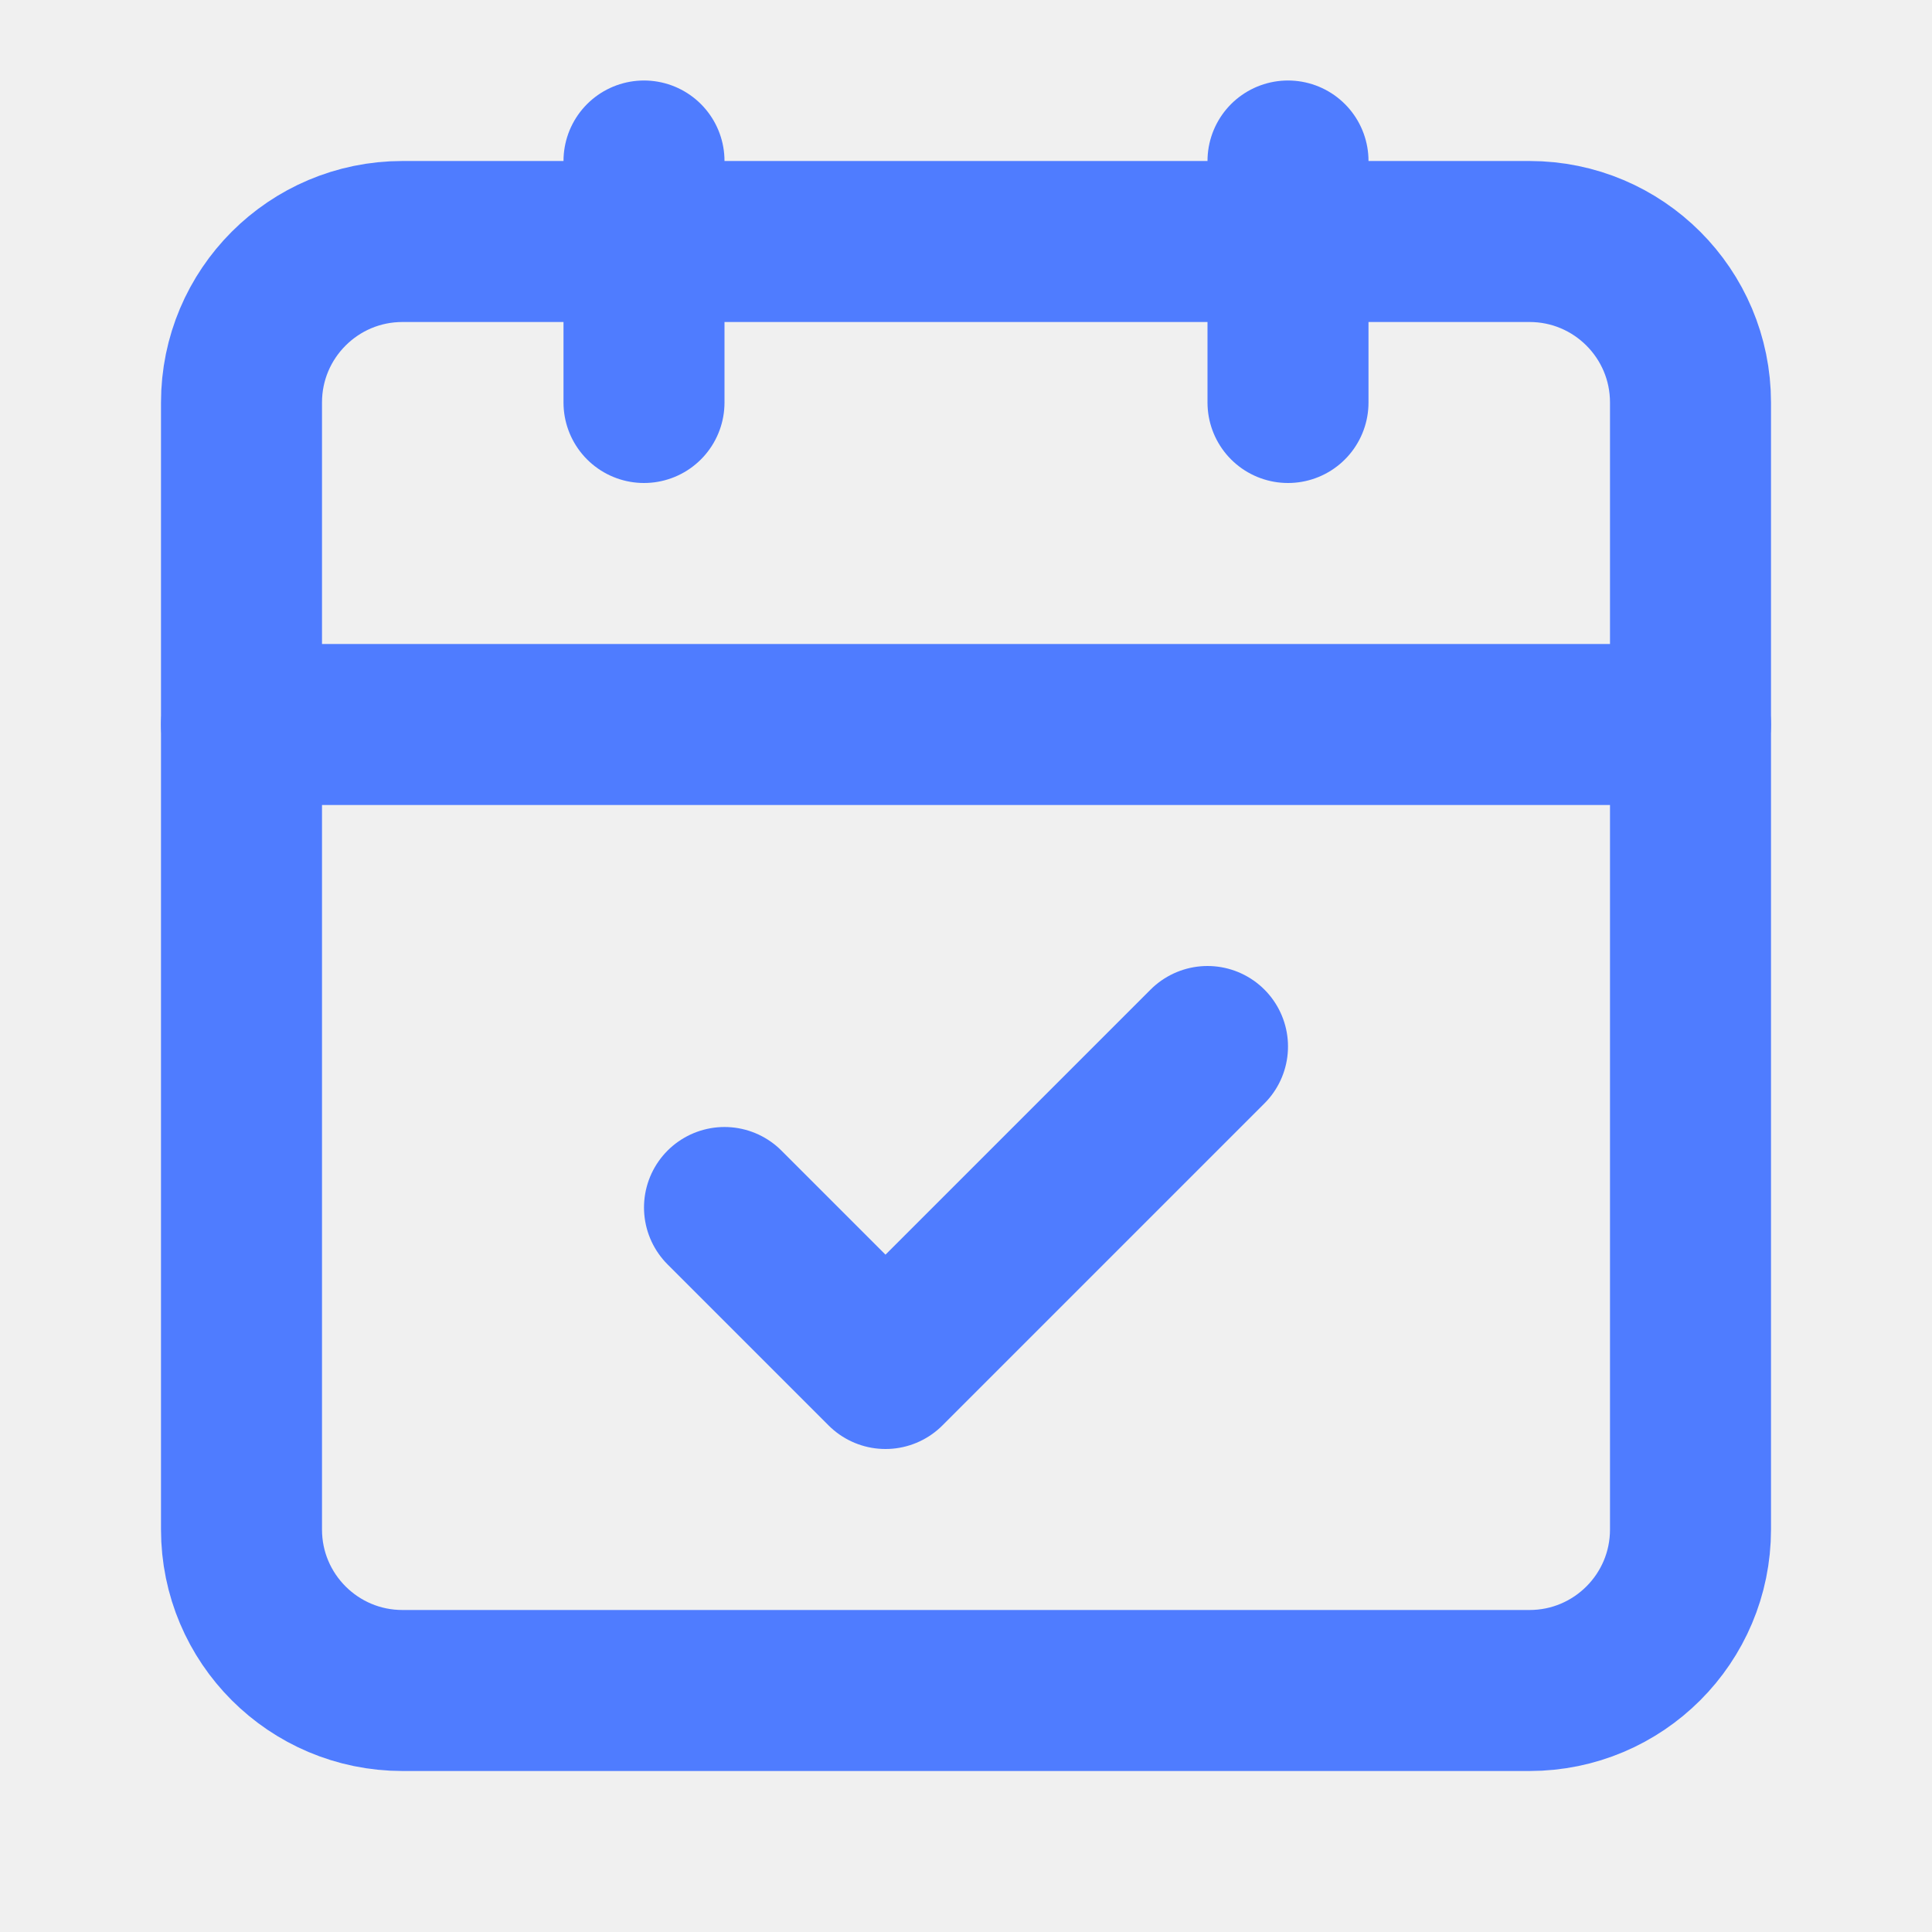
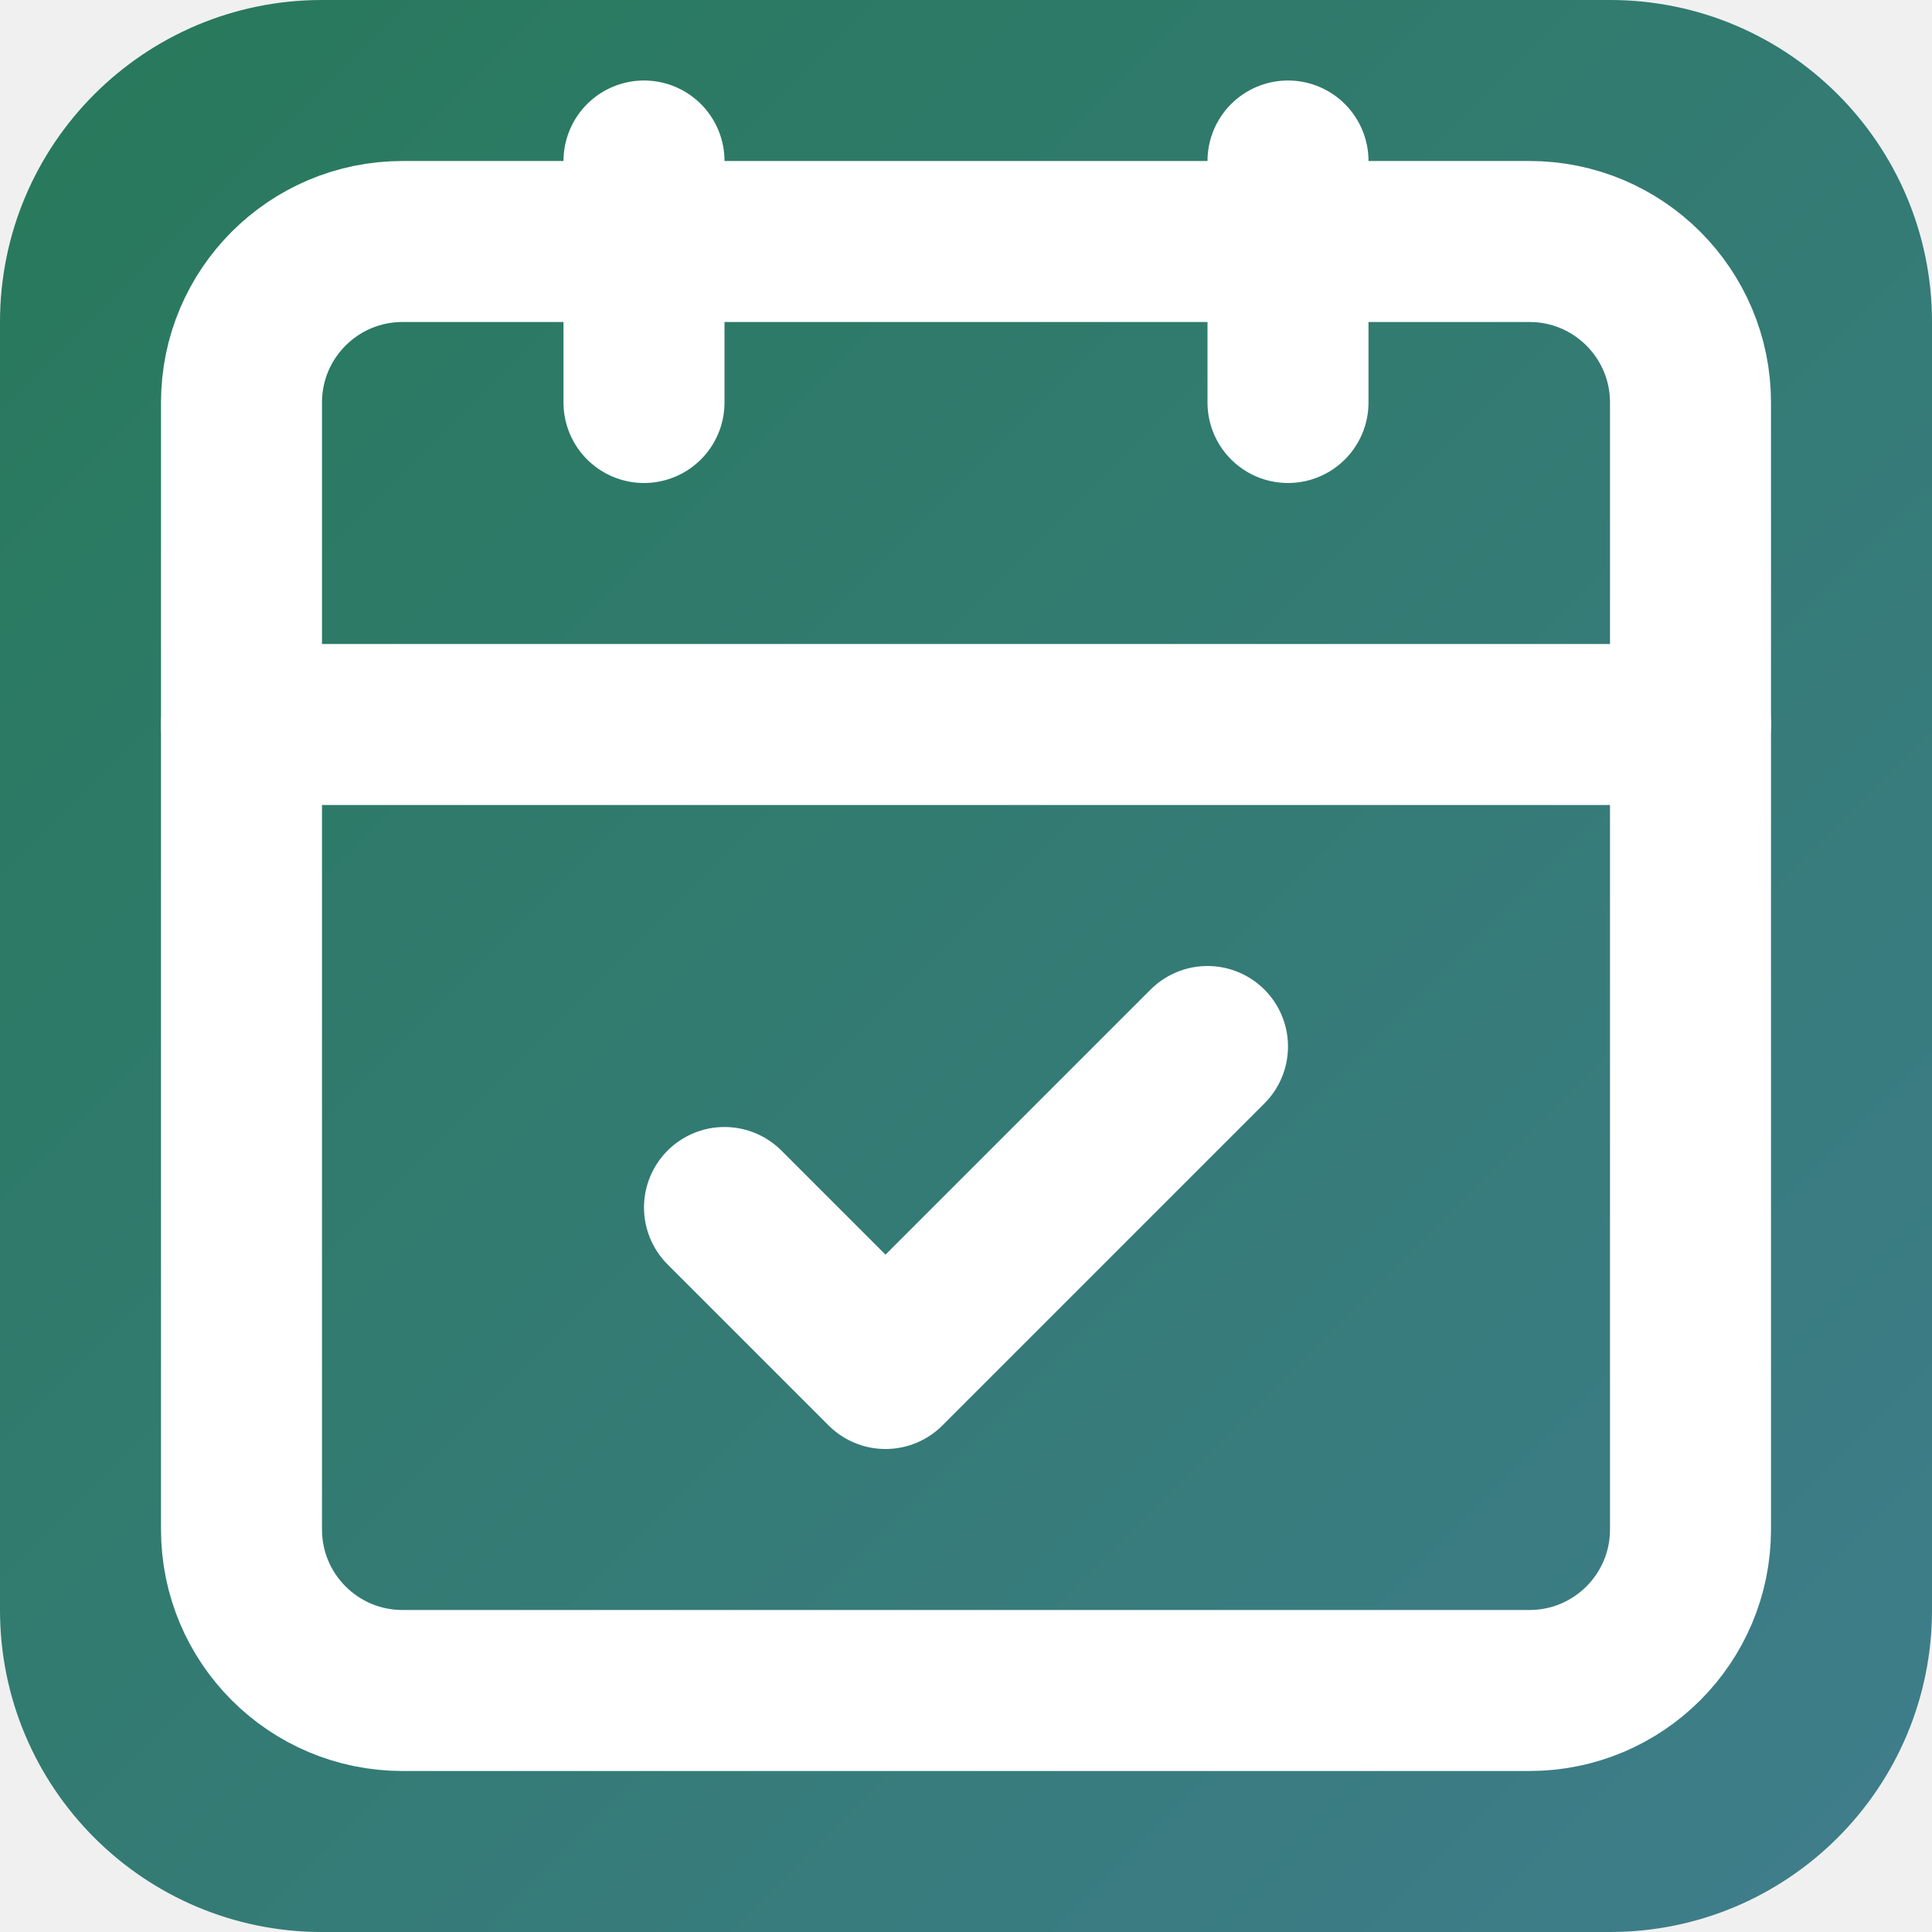
- <svg xmlns="http://www.w3.org/2000/svg" width="192" height="192" viewBox="0 0 24 24" fill="none" stroke="#4f7cff" stroke-width="2" stroke-linecap="round" stroke-linejoin="round">
+ <svg xmlns="http://www.w3.org/2000/svg" width="192" height="192" viewBox="0 0 24 24" fill="none" stroke="#ffffff" stroke-width="2" stroke-linecap="round" stroke-linejoin="round">
+   <defs>
+     <linearGradient id="g" x1="0" y1="0" x2="1" y2="1">
+       <stop offset="0" stop-color="#27795a" />
+       <stop offset="1" stop-color="#3f7d8c" />
+     </linearGradient>
+   </defs>
+   <rect width="24" height="24" rx="4" fill="url(#g)" stroke="none" />
  <path d="M8 2v3" />
  <path d="M16 2v3" />
  <rect x="3" y="3" width="18" height="18" rx="2" />
  <path d="M3 9h18" />
  <path d="m9 15 2 2 4-4" />
</svg>
